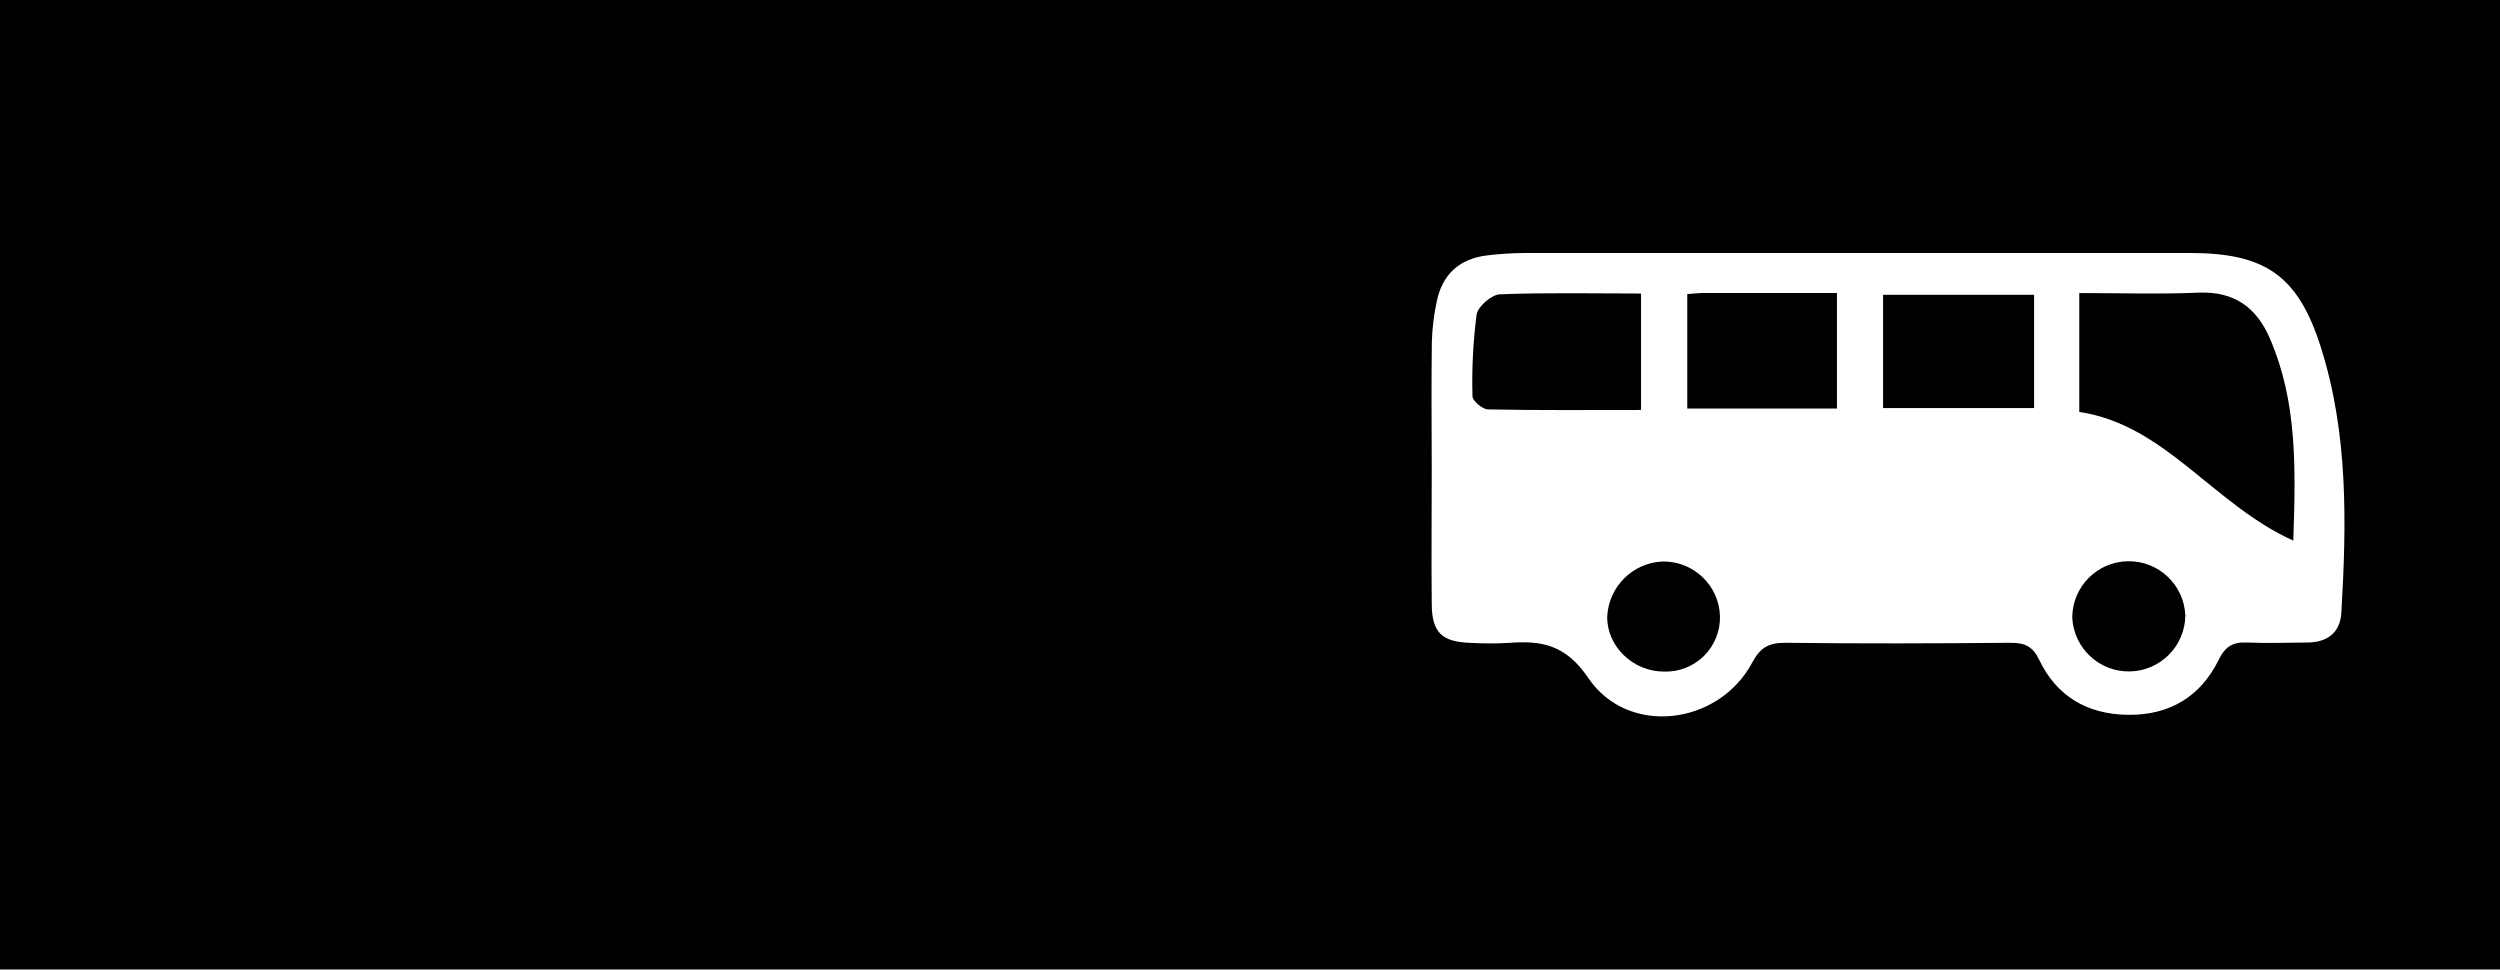
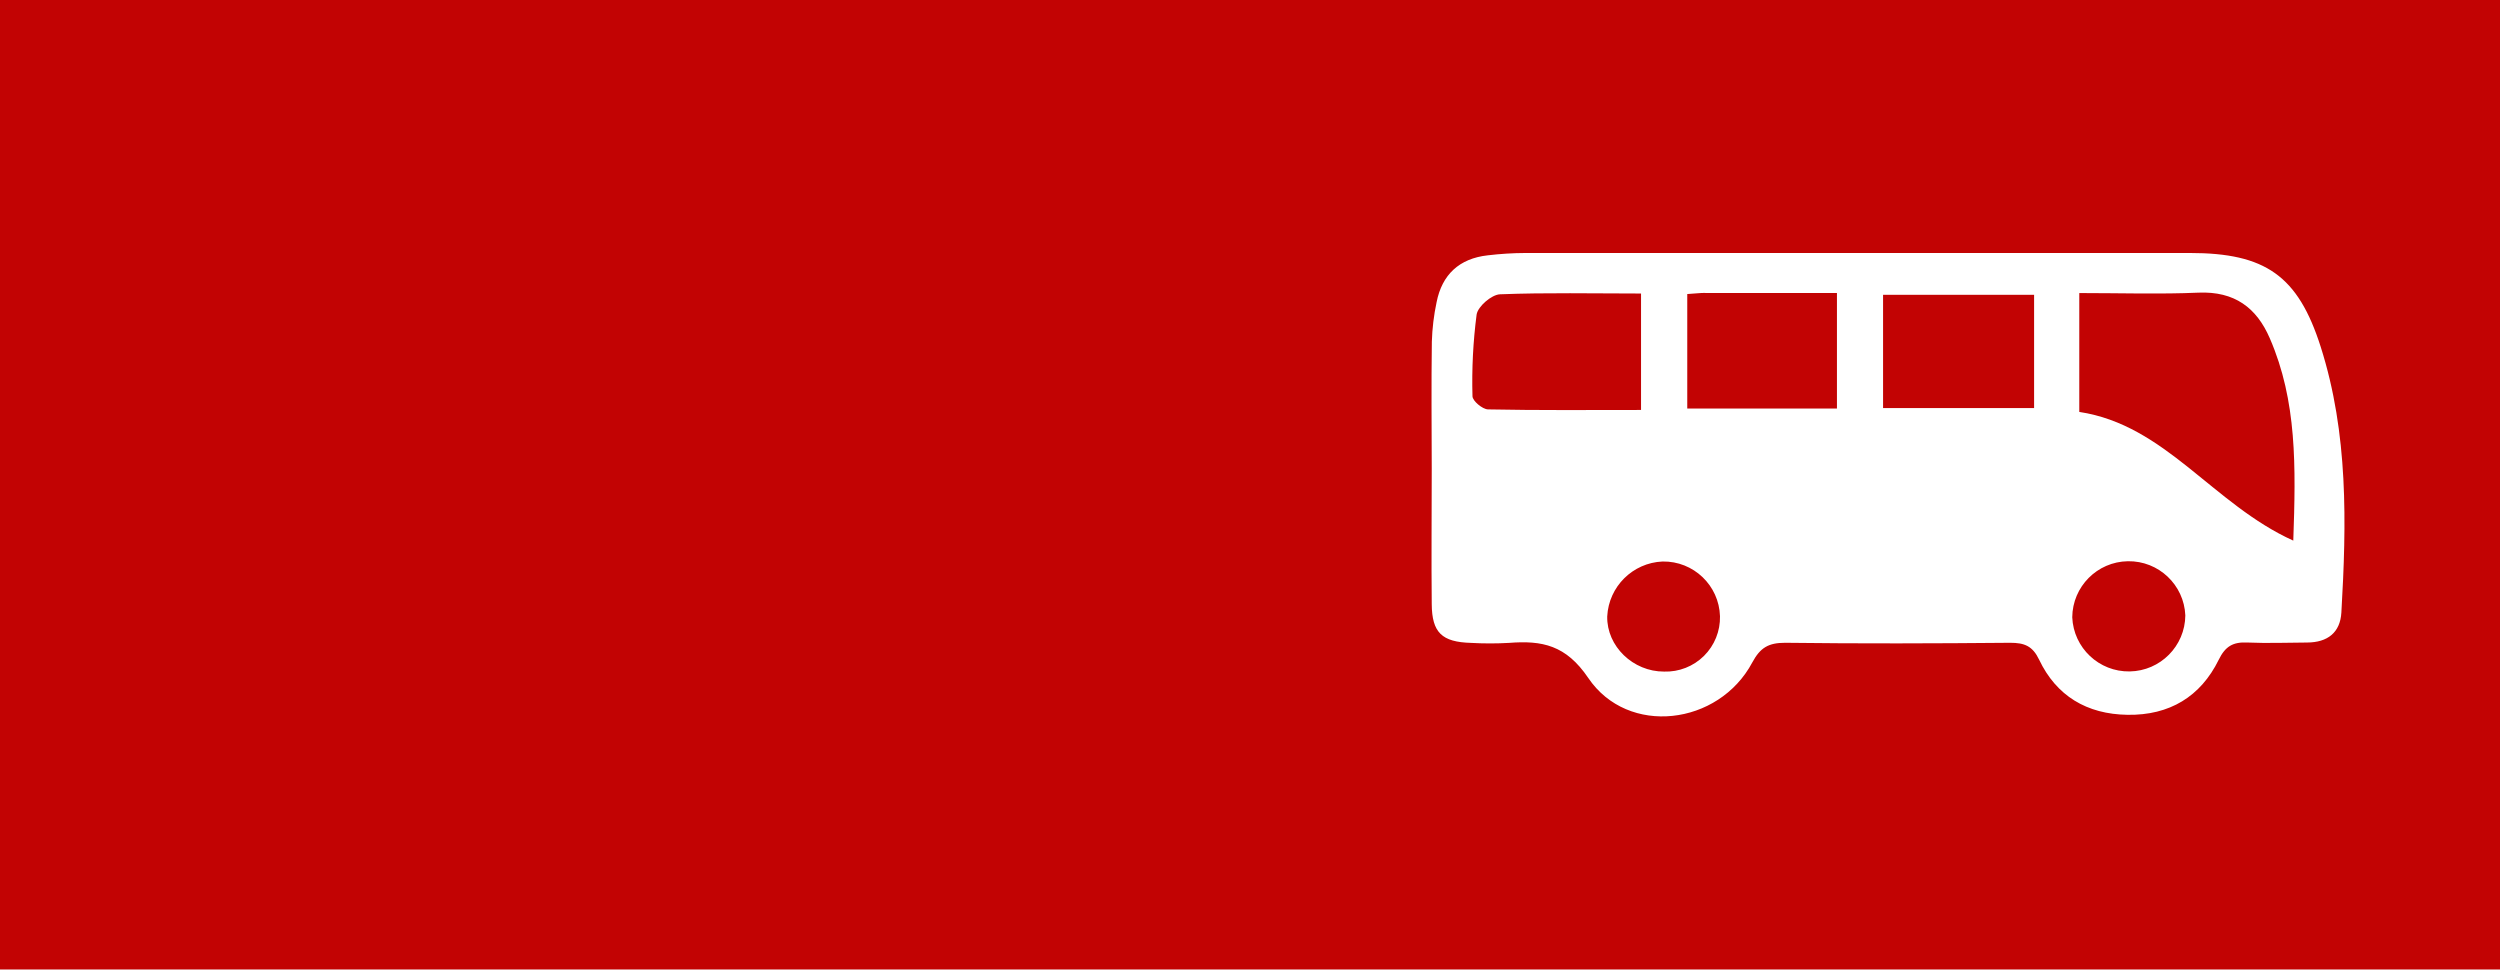
- <svg xmlns="http://www.w3.org/2000/svg" viewBox="0 0 483.52 187.5">
+ <svg xmlns="http://www.w3.org/2000/svg" fill="#c20303" height="25px" viewBox="0 0 483.52 187.5">
  <defs>
    <style>.cls-1{fill:#fff;}</style>
  </defs>
  <g id="Layer_1" data-name="Layer 1">
    <path d="M491.81,326.58H8.28V139.08H491.81Z" transform="translate(-8.28 -139.08)" />
  </g>
  <g id="Layer_2" data-name="Layer 2">
    <path class="cls-1" d="M285.21,205.17a42.86,42.86,0,0,1,.92-7.65c1.05-5.31,4.37-8.45,9.91-9.06a63.89,63.89,0,0,1,7.31-.45q64.23,0,128.47,0c14.59,0,20.91,4.37,25.3,18.14,5.36,16.81,5,34.11,4,51.41-.23,3.87-2.67,5.77-6.62,5.79s-7.69.17-11.53,0c-2.8-.14-4.3.72-5.58,3.35-3.49,7.1-9.51,10.76-17.63,10.63-7.87-.11-13.77-3.67-17.09-10.65-1.27-2.67-2.85-3.28-5.6-3.28-14.51.13-29,.18-43.52,0-3.22,0-4.82.93-6.36,3.8-6.51,12.21-24.06,14.35-31.73,3-4.31-6.36-8.91-7.28-15.33-6.78a64.19,64.19,0,0,1-7.34,0c-5.65-.16-7.55-2-7.6-7.48-.09-8.73,0-17.47,0-26.21C285.17,221.59,285.1,213.37,285.21,205.17Zm125.22,13.58c16.7,2.52,25.81,17.84,41.39,24.89.5-14.32.73-27-4.55-39.15-2.55-5.89-6.81-9.1-13.78-8.81-7.47.33-15,.08-23.06.08ZM298.38,196c-1.63.07-4.27,2.36-4.51,3.91a100.37,100.37,0,0,0-.8,15.8c0,.9,1.92,2.52,3,2.55,9.74.2,19.49.11,29.6.11V195.85C316.43,195.85,307.39,195.65,298.38,196Zm103.31.1H372.48V218h29.21Zm-63.6-.37c-1,0-2,.13-3.48.22V218.1h28.95V195.75H338.09Zm2.85,62.54a10.92,10.92,0,0,0-11.11-10.59,11.2,11.2,0,0,0-10.7,10.62c-.11,5.77,5,10.69,11,10.67a10.48,10.48,0,0,0,10.81-10.71Zm90-.16a10.94,10.94,0,0,0-21.87.35,10.94,10.94,0,0,0,21.87-.36Z" transform="translate(-8.28 -139.08)" />
  </g>
</svg>
